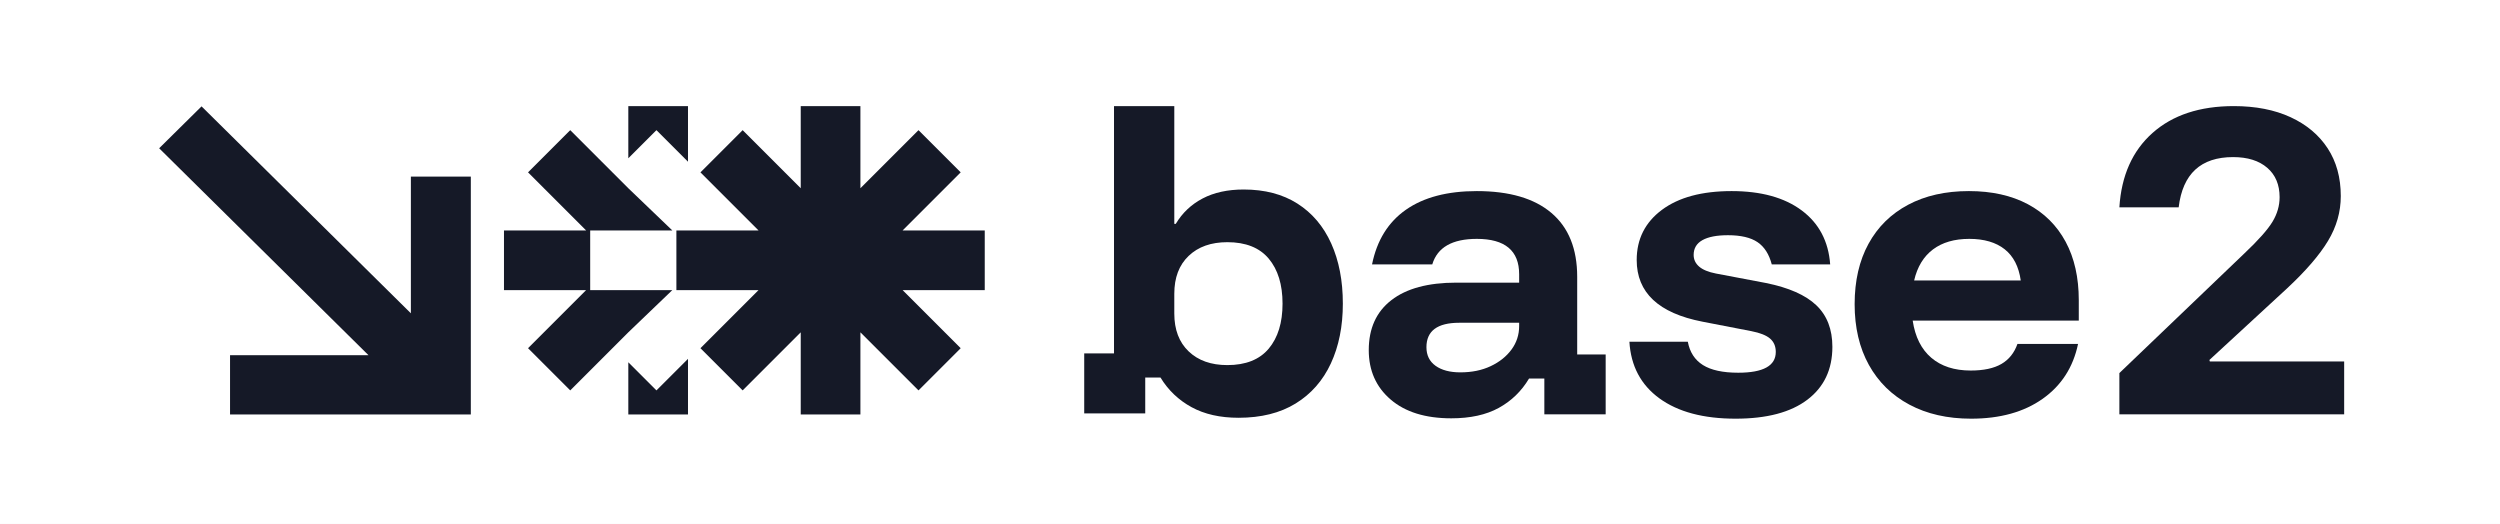
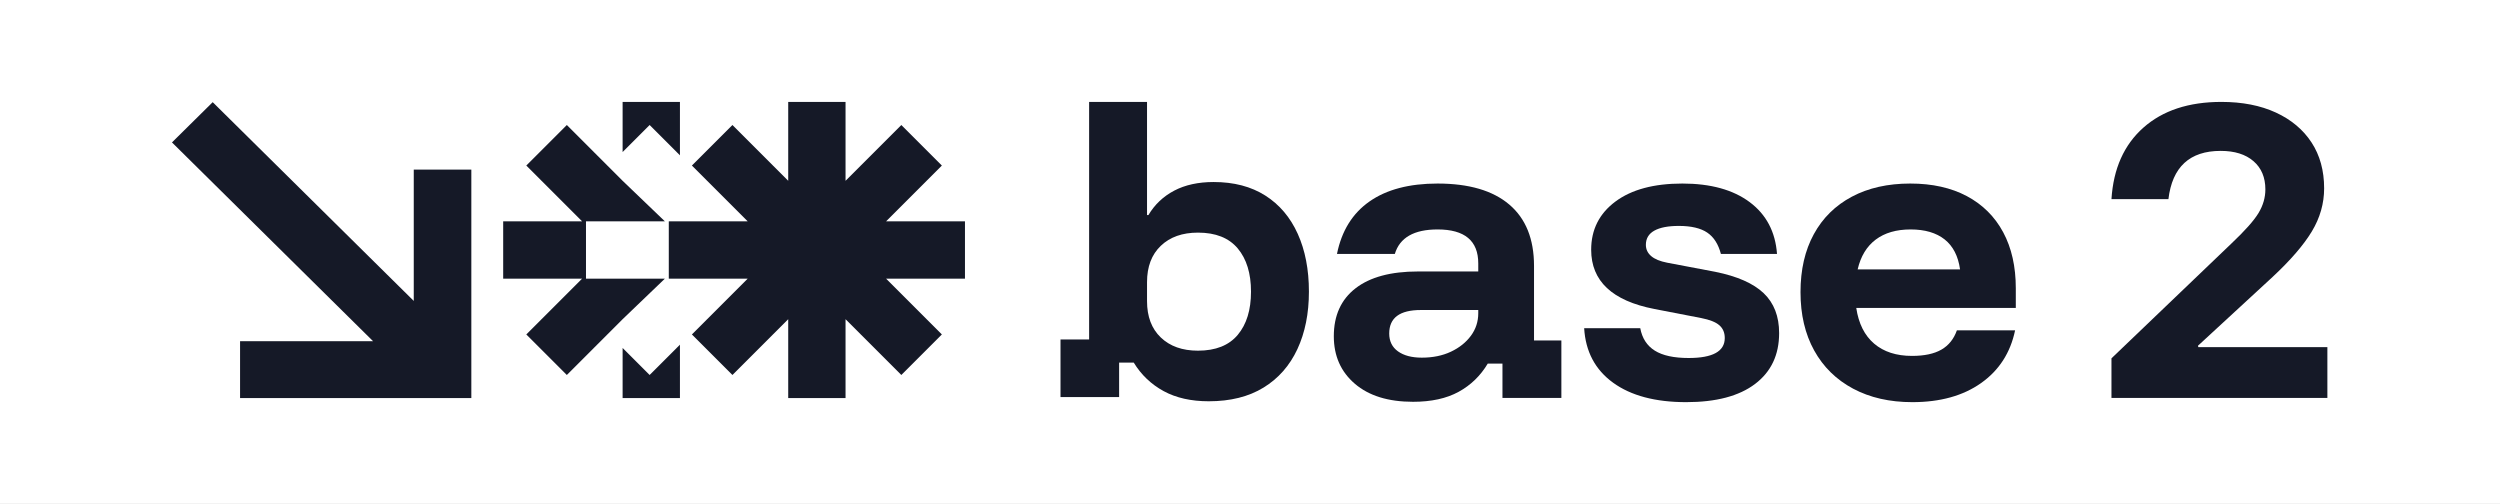
- <svg xmlns="http://www.w3.org/2000/svg" width="754" height="158" viewBox="0 0 754 158" fill="none">
-   <rect width="754" height="158" fill="white" />
-   <path d="M370.163 110.112C375.71 110.112 379.875 108.459 382.65 105.15C385.425 101.838 386.815 97.316 386.815 91.578C386.815 85.839 385.425 81.318 382.65 78.006C379.875 74.698 375.71 73.043 370.163 73.043C365.269 73.043 361.38 74.42 358.495 77.181C355.606 79.937 354.168 83.744 354.168 88.601V94.556C354.168 99.411 355.606 103.218 358.495 105.975C361.38 108.736 365.269 110.112 370.163 110.112ZM373.557 126C368.007 126 363.28 124.936 359.372 122.802C355.463 120.669 352.341 117.692 350.003 113.866H345.404V124.677H327V106.584H335.983V32H354.168V67.526H354.606C356.577 64.217 359.277 61.662 362.713 59.858C366.146 58.056 370.272 57.155 375.09 57.155C381.445 57.155 386.848 58.57 391.304 61.403C395.759 64.236 399.158 68.244 401.495 73.427C403.833 78.615 405 84.665 405 91.578C405 98.419 403.795 104.431 401.386 109.618C398.973 114.801 395.432 118.828 390.756 121.7C386.082 124.567 380.35 126 373.557 126Z" fill="#151927" />
-   <path d="M440.451 112.303C443.901 112.303 446.947 111.681 449.589 110.433C452.234 109.19 454.325 107.518 455.866 105.428C457.406 103.339 458.176 100.974 458.176 98.335V97.345H440.121C433.513 97.345 430.213 99.802 430.213 104.716C430.213 107.135 431.126 109.004 432.964 110.324C434.801 111.643 437.294 112.303 440.451 112.303ZM437.7 126.164C429.916 126.164 423.826 124.276 419.424 120.5C415.018 116.724 412.817 111.753 412.817 105.595C412.817 99.066 415.09 94.042 419.643 90.524C424.19 87.001 430.725 85.243 439.241 85.243H458.176V82.713C458.176 75.6 453.919 72.044 445.407 72.044C437.992 72.044 433.513 74.61 431.973 79.745H413.807C415.272 72.484 418.687 66.983 424.046 63.244C429.404 59.502 436.523 57.633 445.407 57.633C455.24 57.633 462.746 59.832 467.922 64.233C473.099 68.631 475.682 75.051 475.682 83.483V106.915H484.27V124.955H465.774V114.176H461.152C458.875 117.99 455.828 120.94 452.014 123.029C448.196 125.122 443.422 126.164 437.7 126.164Z" fill="#151927" />
-   <path d="M523.467 126.274C513.779 126.274 506.124 124.238 500.512 120.17C494.896 116.097 491.868 110.399 491.427 103.062H509.043C509.631 106.217 511.153 108.564 513.612 110.104C516.071 111.643 519.616 112.412 524.237 112.412C531.797 112.412 535.576 110.323 535.576 106.145C535.576 104.457 535.008 103.12 533.872 102.13C532.73 101.14 530.845 100.389 528.2 99.873L513.449 97.015C500.235 94.448 493.628 88.253 493.628 78.421C493.628 72.116 496.163 67.074 501.226 63.297C506.292 59.521 513.301 57.633 522.257 57.633C531.136 57.633 538.184 59.577 543.394 63.464C548.608 67.35 551.469 72.776 551.982 79.745H534.366C533.558 76.662 532.127 74.425 530.074 73.034C528.018 71.642 525.042 70.94 521.156 70.94C517.779 70.94 515.21 71.437 513.449 72.427C511.685 73.416 510.804 74.903 510.804 76.882C510.804 78.277 511.358 79.449 512.459 80.404C513.558 81.356 515.243 82.054 517.521 82.493L532.605 85.353C539.505 86.748 544.57 88.984 547.8 92.064C551.029 95.142 552.646 99.324 552.646 104.606C552.646 111.422 550.13 116.743 545.101 120.553C540.073 124.368 532.86 126.274 523.467 126.274Z" fill="#151927" />
-   <path d="M577.305 84.583H609.456C608.867 80.405 607.254 77.269 604.613 75.176C601.968 73.087 598.409 72.044 593.93 72.044C589.453 72.044 585.802 73.106 582.975 75.233C580.151 77.36 578.258 80.477 577.305 84.583ZM594.481 126.274C587.362 126.274 581.161 124.864 575.875 122.04C570.588 119.218 566.516 115.219 563.652 110.051C560.79 104.879 559.359 98.774 559.359 91.733C559.359 84.692 560.753 78.626 563.545 73.526C566.33 68.431 570.315 64.507 575.492 61.757C580.663 59.009 586.773 57.632 593.82 57.632C600.719 57.632 606.647 58.951 611.603 61.591C616.555 64.234 620.354 68.01 622.999 72.924C625.64 77.838 626.961 83.703 626.961 90.524V96.685H576.865C577.598 101.599 579.469 105.337 582.482 107.904C585.487 110.472 589.453 111.753 594.371 111.753C598.26 111.753 601.342 111.093 603.619 109.773C605.896 108.454 607.509 106.437 608.465 103.722H626.741C625.273 110.763 621.713 116.284 616.062 120.28C610.408 124.276 603.217 126.274 594.481 126.274Z" fill="#151927" />
-   <path d="M639.203 124.955V112.518L676.892 76.441C681.116 72.446 683.948 69.261 685.38 66.887C686.811 64.51 687.529 62.044 687.529 59.479C687.529 55.709 686.285 52.751 683.797 50.603C681.308 48.451 677.871 47.38 673.497 47.38C663.764 47.38 658.291 52.432 657.086 62.535H639.203C639.804 52.957 643.144 45.478 649.221 40.083C655.291 34.697 663.46 32 673.724 32C680.289 32 685.985 33.114 690.814 35.336C695.643 37.562 699.377 40.692 702.018 44.722C704.658 48.756 705.982 53.562 705.982 59.139C705.982 63.89 704.694 68.396 702.131 72.652C699.568 76.912 695.457 81.683 689.796 86.96L666.366 108.558L666.479 109.009H707V124.955H639.203Z" fill="#151927" />
-   <path d="M60.786 32.082L48 44.719L111.136 107.128L69.381 107.128L69.381 125.001L142 125.001L142 53.256L123.92 53.256L123.92 94.491L60.786 32.082Z" fill="#151927" />
-   <path d="M207.5 125H189.5V109.26L197.984 117.744L207.5 108.229V125ZM189.5 56.773L202.772 69.5H178V87.5H202.772L189.5 100.229L171.984 117.744L159.256 105.017L176.772 87.5H152V69.5H176.772L159.256 51.983L171.983 39.256L189.5 56.773ZM207.5 48.773L197.983 39.256L189.5 47.739V32H207.5V48.773Z" fill="#151927" />
-   <path d="M259.5 56.773L277.018 39.256L289.745 51.983L272.229 69.5H297V87.5H272.228L289.744 105.017L277.017 117.744L259.5 100.228V125H241.5V100.229L223.984 117.744L211.256 105.017L228.772 87.5H204V69.5H228.772L211.256 51.983L223.983 39.256L241.5 56.773V32H259.5V56.773Z" fill="#151927" />
+ <svg xmlns="http://www.w3.org/2000/svg" width="785" height="158" viewBox="0 0 785 158" fill="none">
+   <rect width="785" height="158" fill="white" />
+   <path d="M376.163 110.112C381.71 110.112 385.875 108.459 388.65 105.15C391.425 101.838 392.815 97.316 392.815 91.578C392.815 85.839 391.425 81.318 388.65 78.006C385.875 74.698 381.71 73.043 376.163 73.043C371.269 73.043 367.38 74.42 364.495 77.181C361.606 79.937 360.168 83.744 360.168 88.601V94.556C360.168 99.411 361.606 103.218 364.495 105.975C367.38 108.736 371.269 110.112 376.163 110.112ZM379.557 126C374.007 126 369.28 124.936 365.372 122.802C361.463 120.669 358.341 117.692 356.003 113.866H351.404V124.677H333V106.584H341.983V32H360.168V67.526H360.606C362.577 64.217 365.277 61.662 368.713 59.858C372.146 58.056 376.272 57.155 381.09 57.155C387.445 57.155 392.848 58.57 397.304 61.403C401.759 64.236 405.158 68.244 407.495 73.427C409.833 78.615 411 84.665 411 91.578C411 98.419 409.795 104.431 407.386 109.618C404.973 114.801 401.432 118.828 396.756 121.7C392.082 124.567 386.35 126 379.557 126Z" fill="#151927" />
+   <path d="M446.451 112.303C449.901 112.303 452.947 111.681 455.589 110.433C458.234 109.19 460.325 107.518 461.866 105.428C463.406 103.339 464.176 100.974 464.176 98.335V97.345H446.121C439.513 97.345 436.213 99.802 436.213 104.716C436.213 107.135 437.126 109.004 438.964 110.324C440.801 111.643 443.294 112.303 446.451 112.303ZM443.7 126.164C435.916 126.164 429.826 124.276 425.424 120.5C421.018 116.724 418.817 111.753 418.817 105.595C418.817 99.066 421.09 94.042 425.643 90.524C430.19 87.001 436.725 85.243 445.241 85.243H464.176V82.713C464.176 75.6 459.919 72.044 451.407 72.044C443.992 72.044 439.513 74.61 437.973 79.745H419.807C421.272 72.484 424.687 66.983 430.046 63.244C435.404 59.502 442.523 57.633 451.407 57.633C461.24 57.633 468.746 59.832 473.922 64.233C479.099 68.631 481.682 75.051 481.682 83.483V106.915H490.27V124.955H471.774V114.176H467.152C464.875 117.99 461.828 120.94 458.014 123.029C454.196 125.122 449.422 126.164 443.7 126.164Z" fill="#151927" />
+   <path d="M529.467 126.274C519.779 126.274 512.124 124.238 506.512 120.17C500.896 116.097 497.868 110.399 497.427 103.062H515.043C515.631 106.217 517.153 108.564 519.612 110.104C522.071 111.643 525.616 112.412 530.237 112.412C537.797 112.412 541.576 110.323 541.576 106.145C541.576 104.457 541.008 103.12 539.872 102.13C538.73 101.14 536.845 100.389 534.2 99.873L519.449 97.015C506.235 94.448 499.628 88.253 499.628 78.421C499.628 72.116 502.163 67.074 507.226 63.297C512.292 59.521 519.301 57.633 528.257 57.633C537.136 57.633 544.184 59.577 549.394 63.464C554.608 67.35 557.469 72.776 557.982 79.745H540.366C539.558 76.662 538.127 74.425 536.074 73.034C534.018 71.642 531.042 70.94 527.156 70.94C523.779 70.94 521.21 71.437 519.449 72.427C517.685 73.416 516.804 74.903 516.804 76.882C516.804 78.277 517.358 79.449 518.459 80.404C519.558 81.356 521.243 82.054 523.521 82.493L538.605 85.353C545.505 86.748 550.57 88.984 553.8 92.064C557.029 95.142 558.646 99.324 558.646 104.606C558.646 111.422 556.13 116.743 551.101 120.553C546.073 124.368 538.86 126.274 529.467 126.274Z" fill="#151927" />
+   <path d="M583.305 84.583H615.456C614.867 80.405 613.254 77.269 610.613 75.176C607.968 73.087 604.409 72.044 599.93 72.044C595.453 72.044 591.802 73.106 588.975 75.233C586.151 77.36 584.258 80.477 583.305 84.583ZM600.481 126.274C593.362 126.274 587.161 124.864 581.875 122.04C576.588 119.218 572.516 115.219 569.652 110.051C566.79 104.879 565.359 98.774 565.359 91.733C565.359 84.692 566.753 78.626 569.545 73.526C572.33 68.431 576.315 64.507 581.492 61.757C586.663 59.009 592.773 57.632 599.82 57.632C606.719 57.632 612.647 58.951 617.603 61.591C622.555 64.234 626.354 68.01 628.999 72.924C631.64 77.838 632.961 83.703 632.961 90.524V96.685H582.865C583.598 101.599 585.469 105.337 588.482 107.904C591.487 110.472 595.453 111.753 600.371 111.753C604.26 111.753 607.342 111.093 609.619 109.773C611.896 108.454 613.509 106.437 614.465 103.722H632.741C631.273 110.763 627.713 116.284 622.062 120.28C616.408 124.276 609.217 126.274 600.481 126.274Z" fill="#151927" />
+   <path d="M663 124.955V112.518L700.689 76.441C704.913 72.446 707.745 69.261 709.177 66.887C710.608 64.51 711.326 62.044 711.326 59.479C711.326 55.709 710.082 52.751 707.593 50.603C705.105 48.451 701.667 47.38 697.294 47.38C687.561 47.38 682.088 52.432 680.883 62.535H663C663.601 52.957 666.94 45.478 673.018 40.083C679.088 34.697 687.257 32 697.52 32C704.086 32 709.782 33.114 714.611 35.336C719.44 37.562 723.174 40.692 725.815 44.722C728.455 48.756 729.778 53.562 729.778 59.139C729.778 63.89 728.491 68.396 725.928 72.652C723.365 76.912 719.253 81.683 713.593 86.96L690.163 108.558L690.276 109.009H730.797V124.955H663Z" fill="#151927" />
+   <path d="M66.786 32.082L54 44.719L117.136 107.128L75.381 107.128L75.381 125.001L148 125.001L148 53.256L129.92 53.256L129.92 94.491L66.786 32.082Z" fill="#151927" />
+   <path d="M213.5 125H195.5V109.26L203.984 117.744L213.5 108.229V125ZM195.5 56.773L208.772 69.5H184V87.5H208.772L195.5 100.229L177.984 117.744L165.256 105.017L182.772 87.5H158V69.5H182.772L165.256 51.983L177.983 39.256L195.5 56.773ZM213.5 48.773L203.983 39.256L195.5 47.739V32H213.5V48.773Z" fill="#151927" />
+   <path d="M265.5 56.773L283.018 39.256L295.745 51.983L278.229 69.5H303V87.5H278.228L295.744 105.017L283.017 117.744L265.5 100.228V125H247.5V100.229L229.984 117.744L217.256 105.017L234.772 87.5H210V69.5H234.772L217.256 51.983L229.983 39.256L247.5 56.773V32H265.5V56.773Z" fill="#151927" />
</svg>
